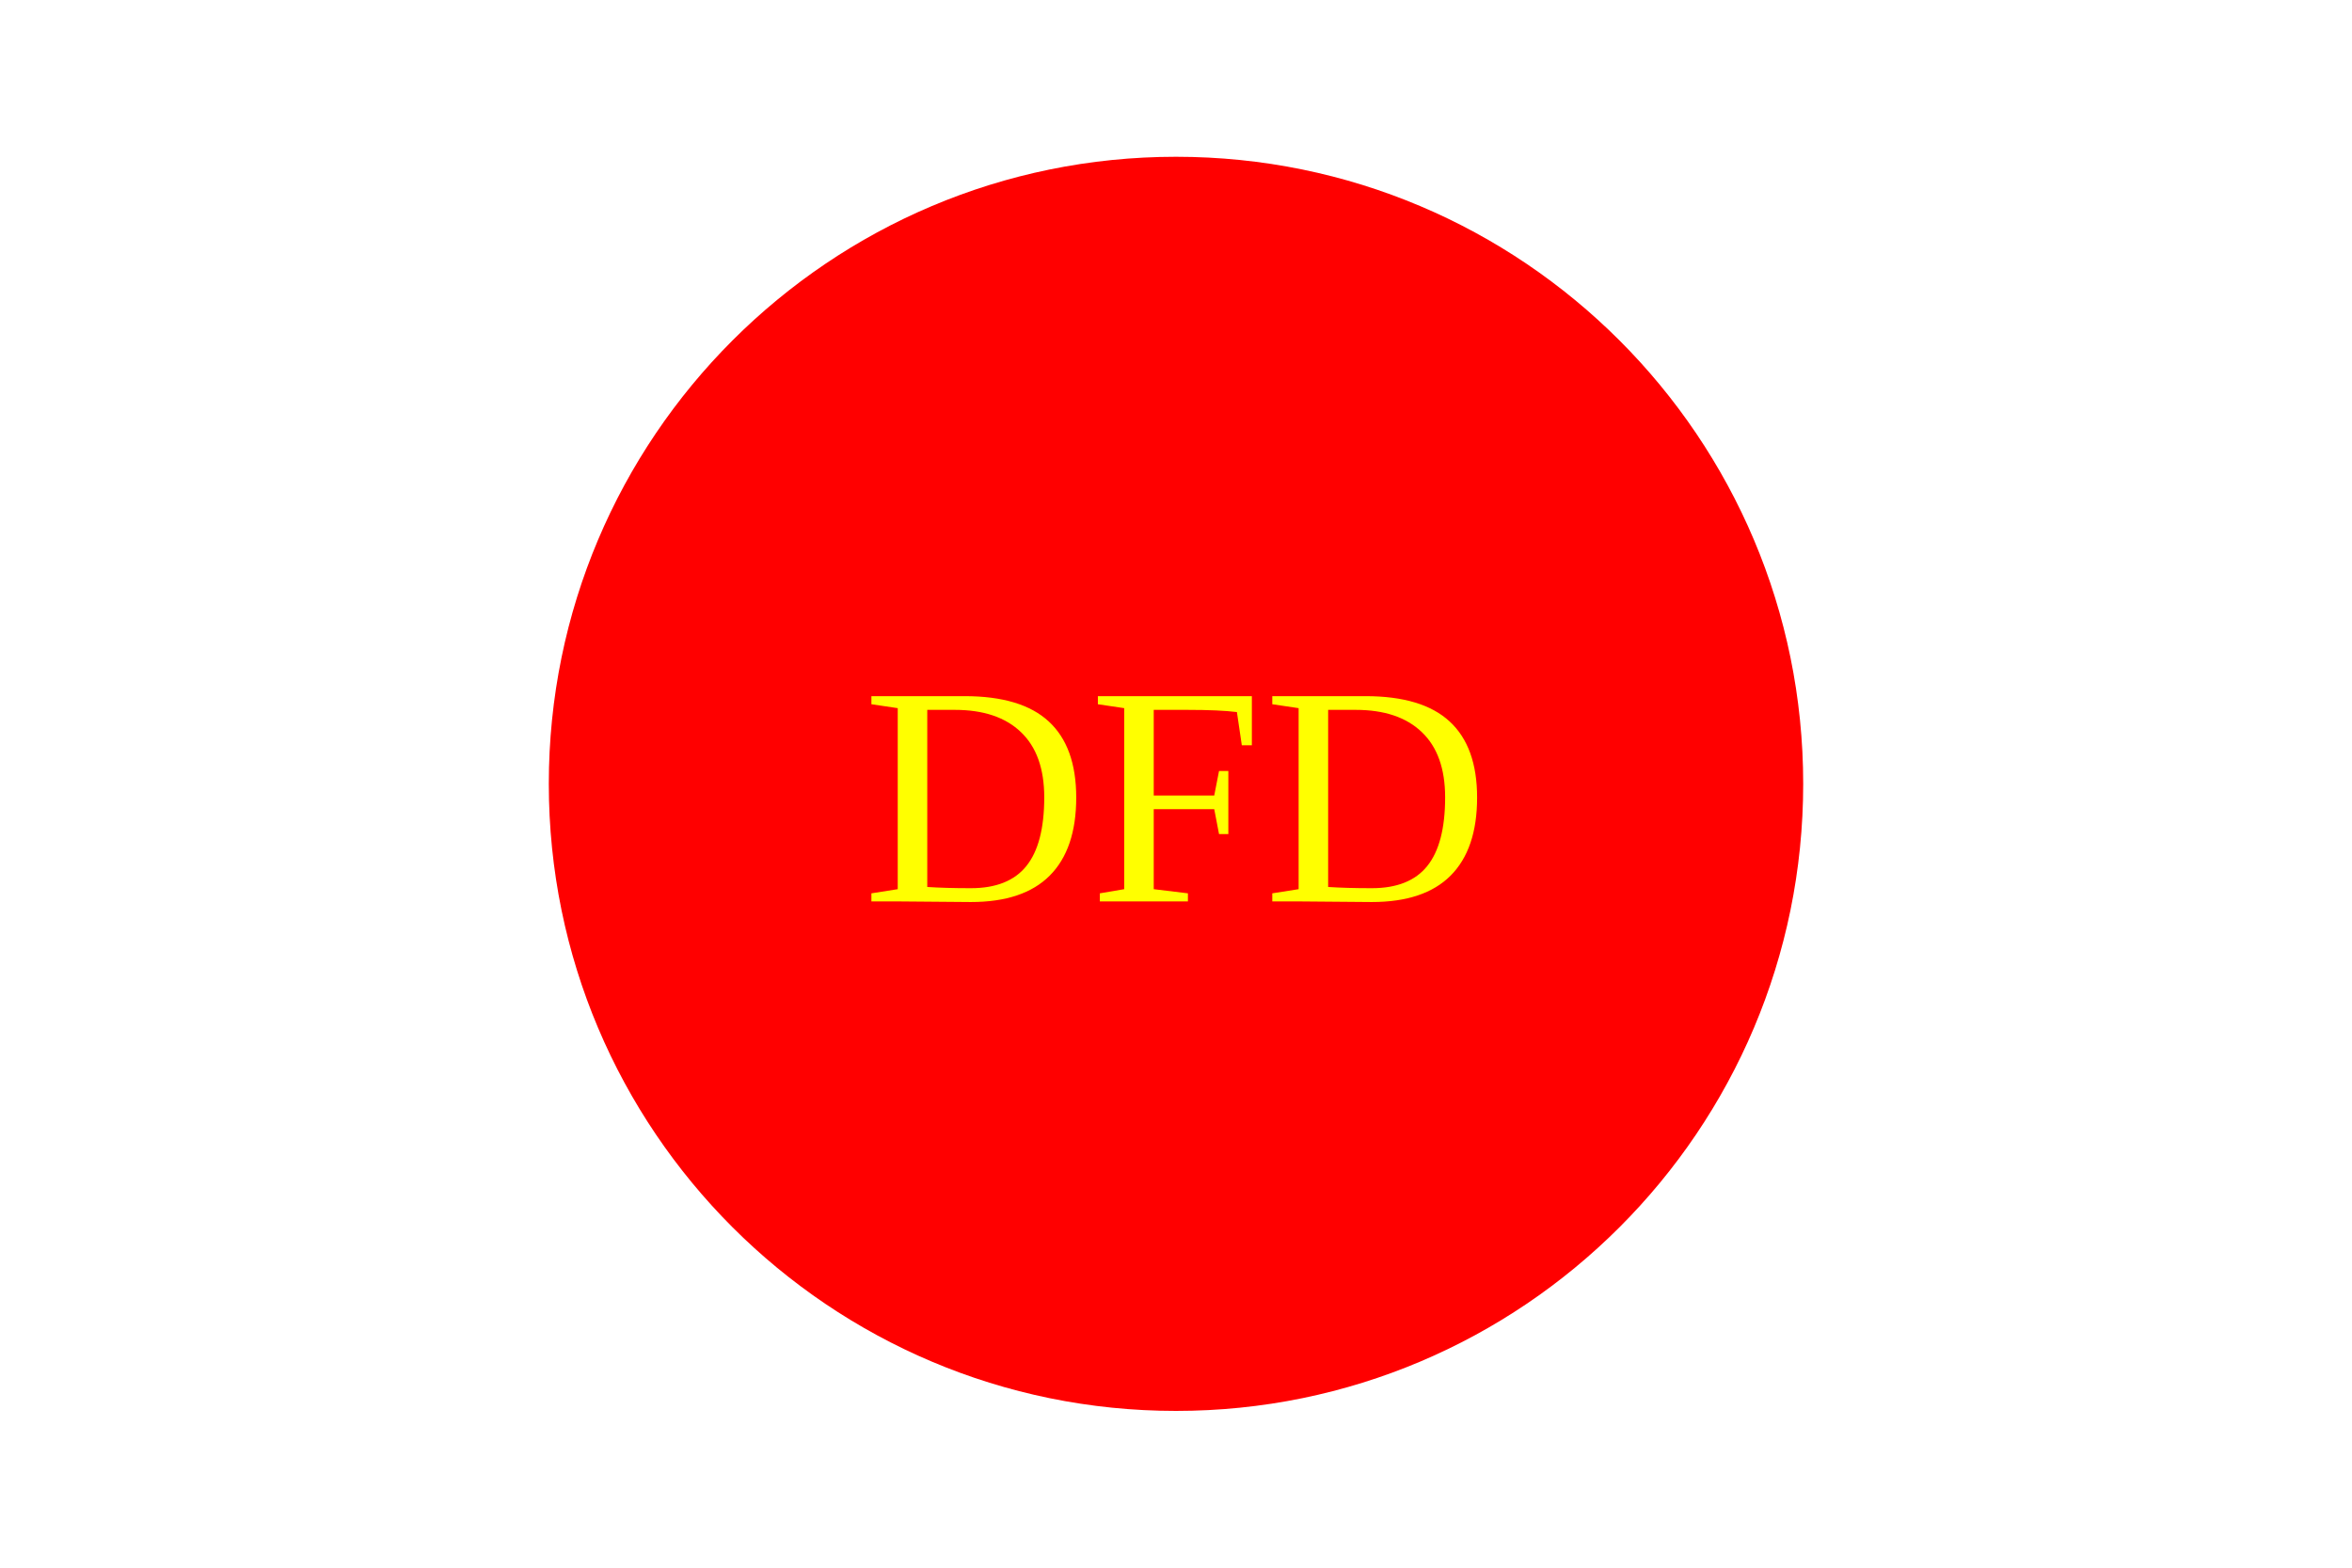
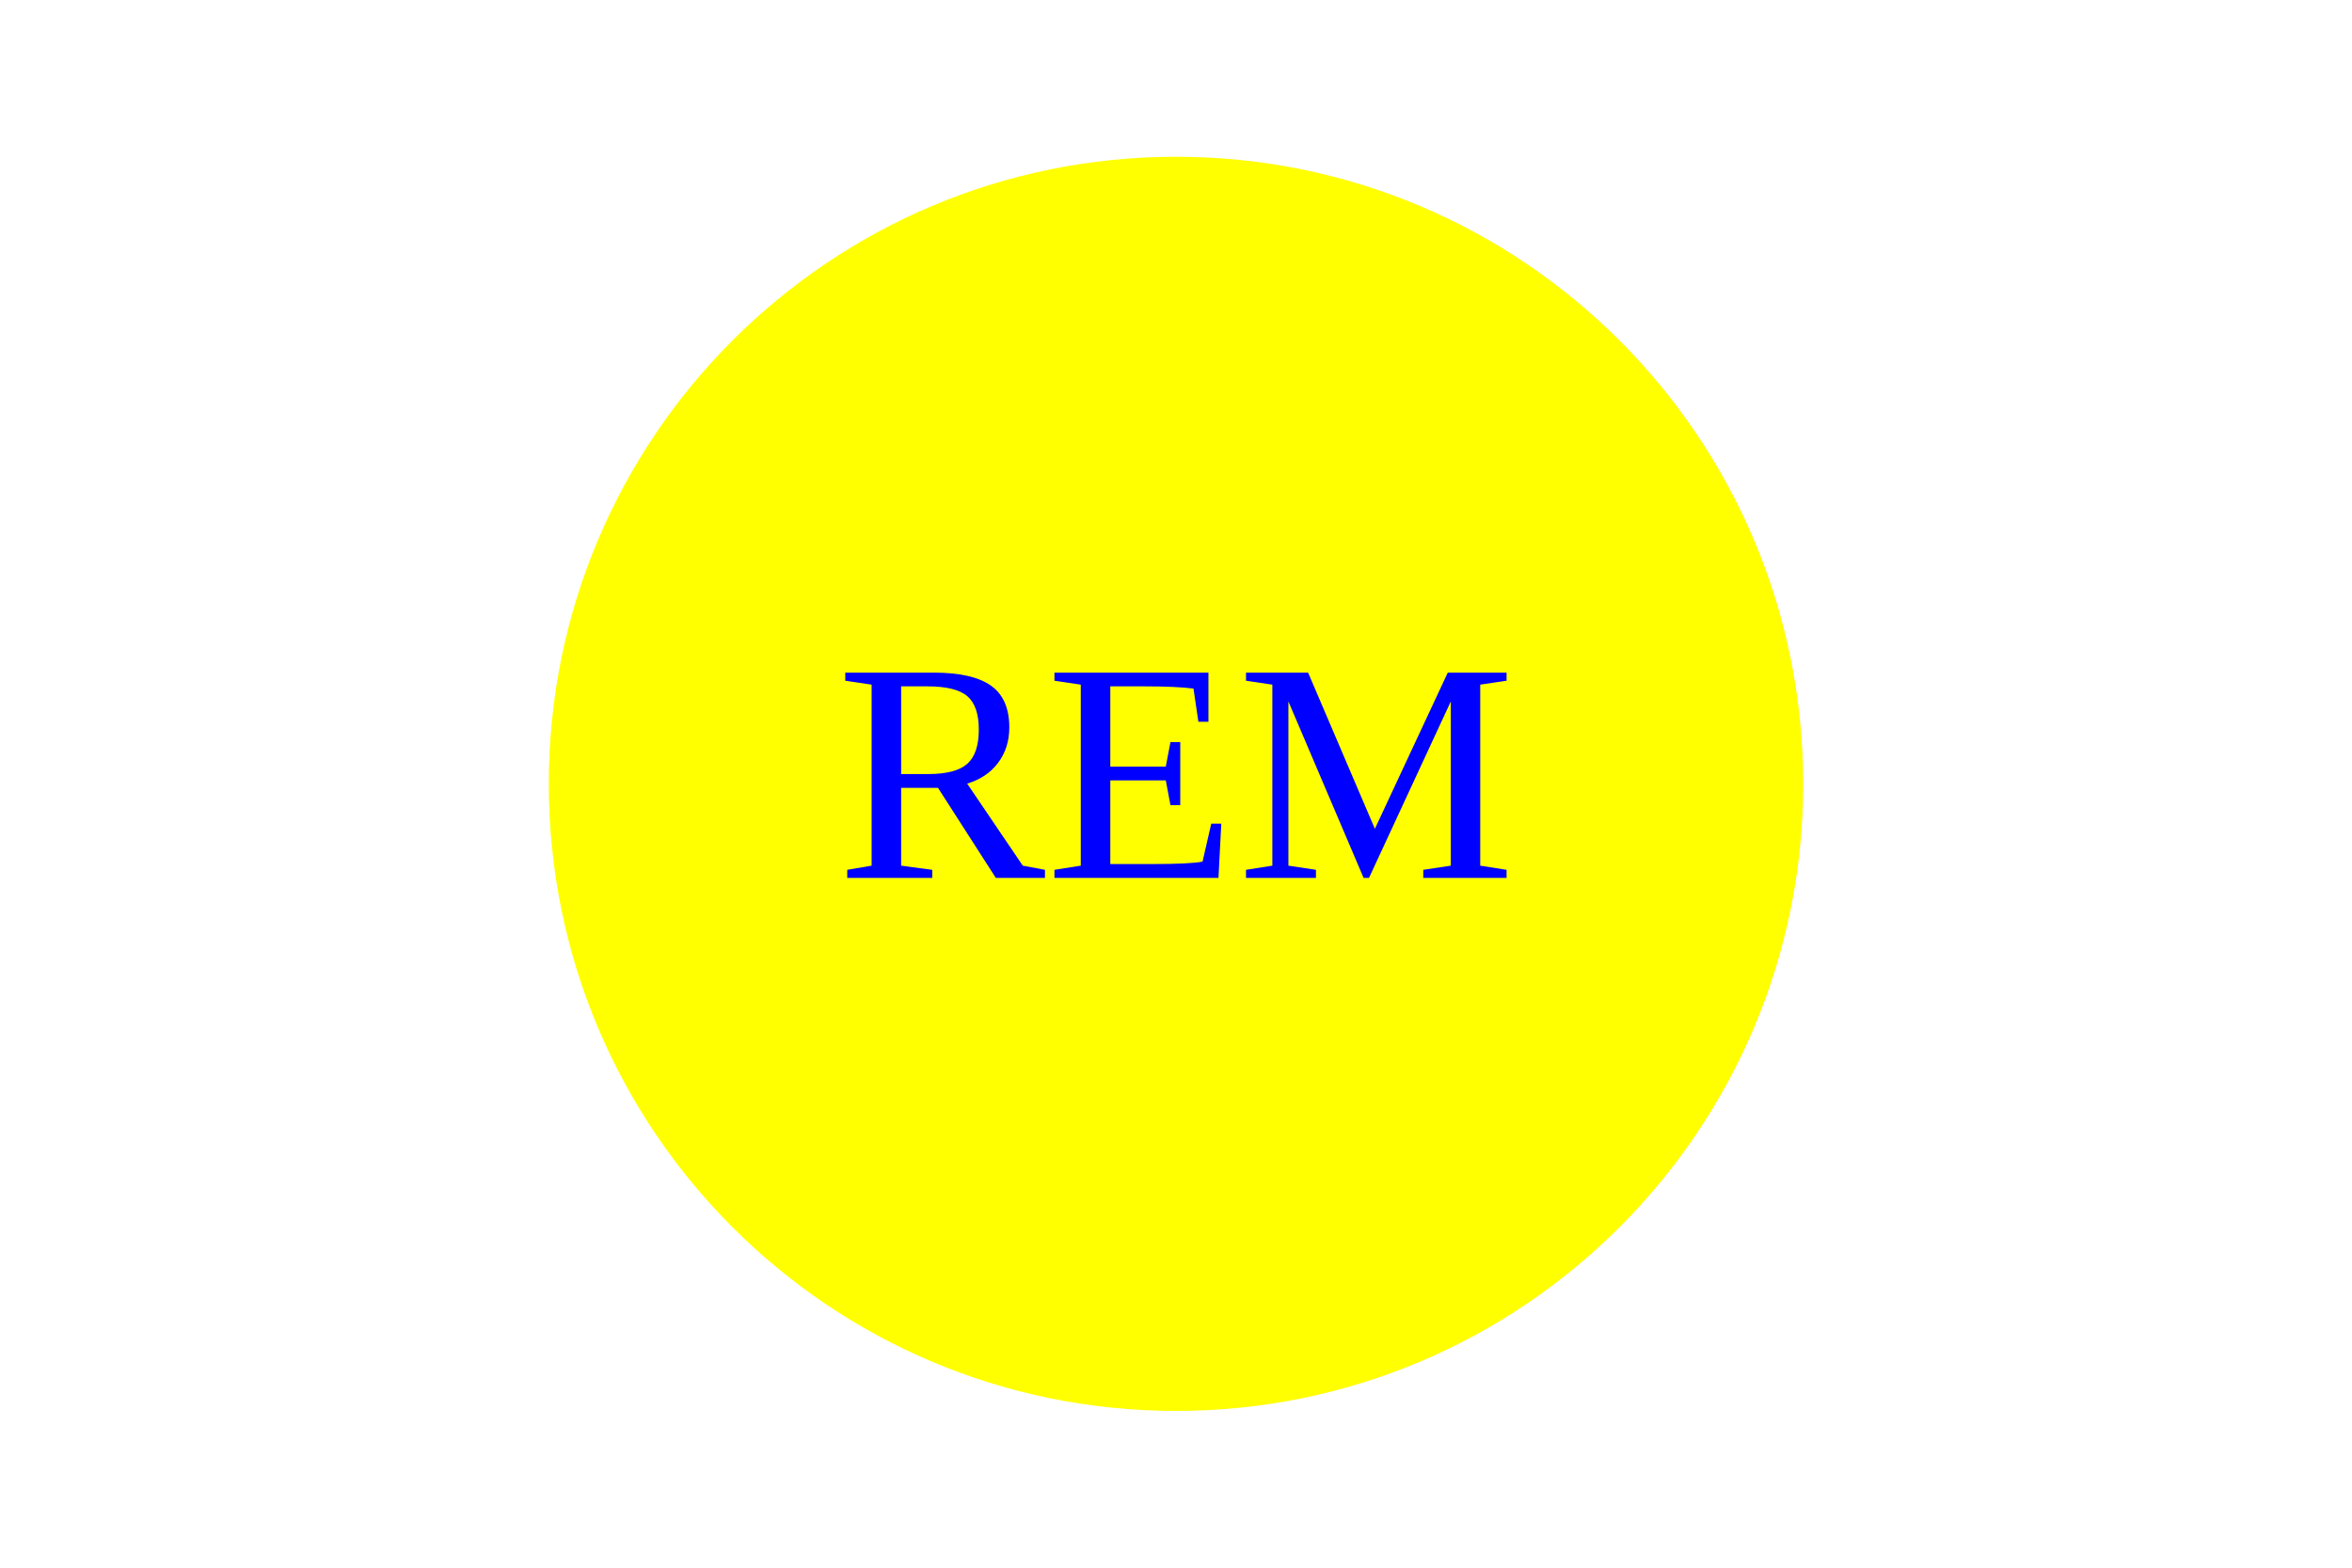
<svg xmlns="http://www.w3.org/2000/svg" version="1.1" width="300" height="200">
-   <circle cx="150" cy="100" r="80" fill="Red" />
-   <text x="150" y="115" font-size="40" text-anchor="middle" fill="yellow">DFD</text>
+   <circle cx="150" cy="100" r="80" fill="yellow" />
+   <text x="150" y="112" font-size="40" text-anchor="middle" fill="Blue">REM</text>
</svg>
